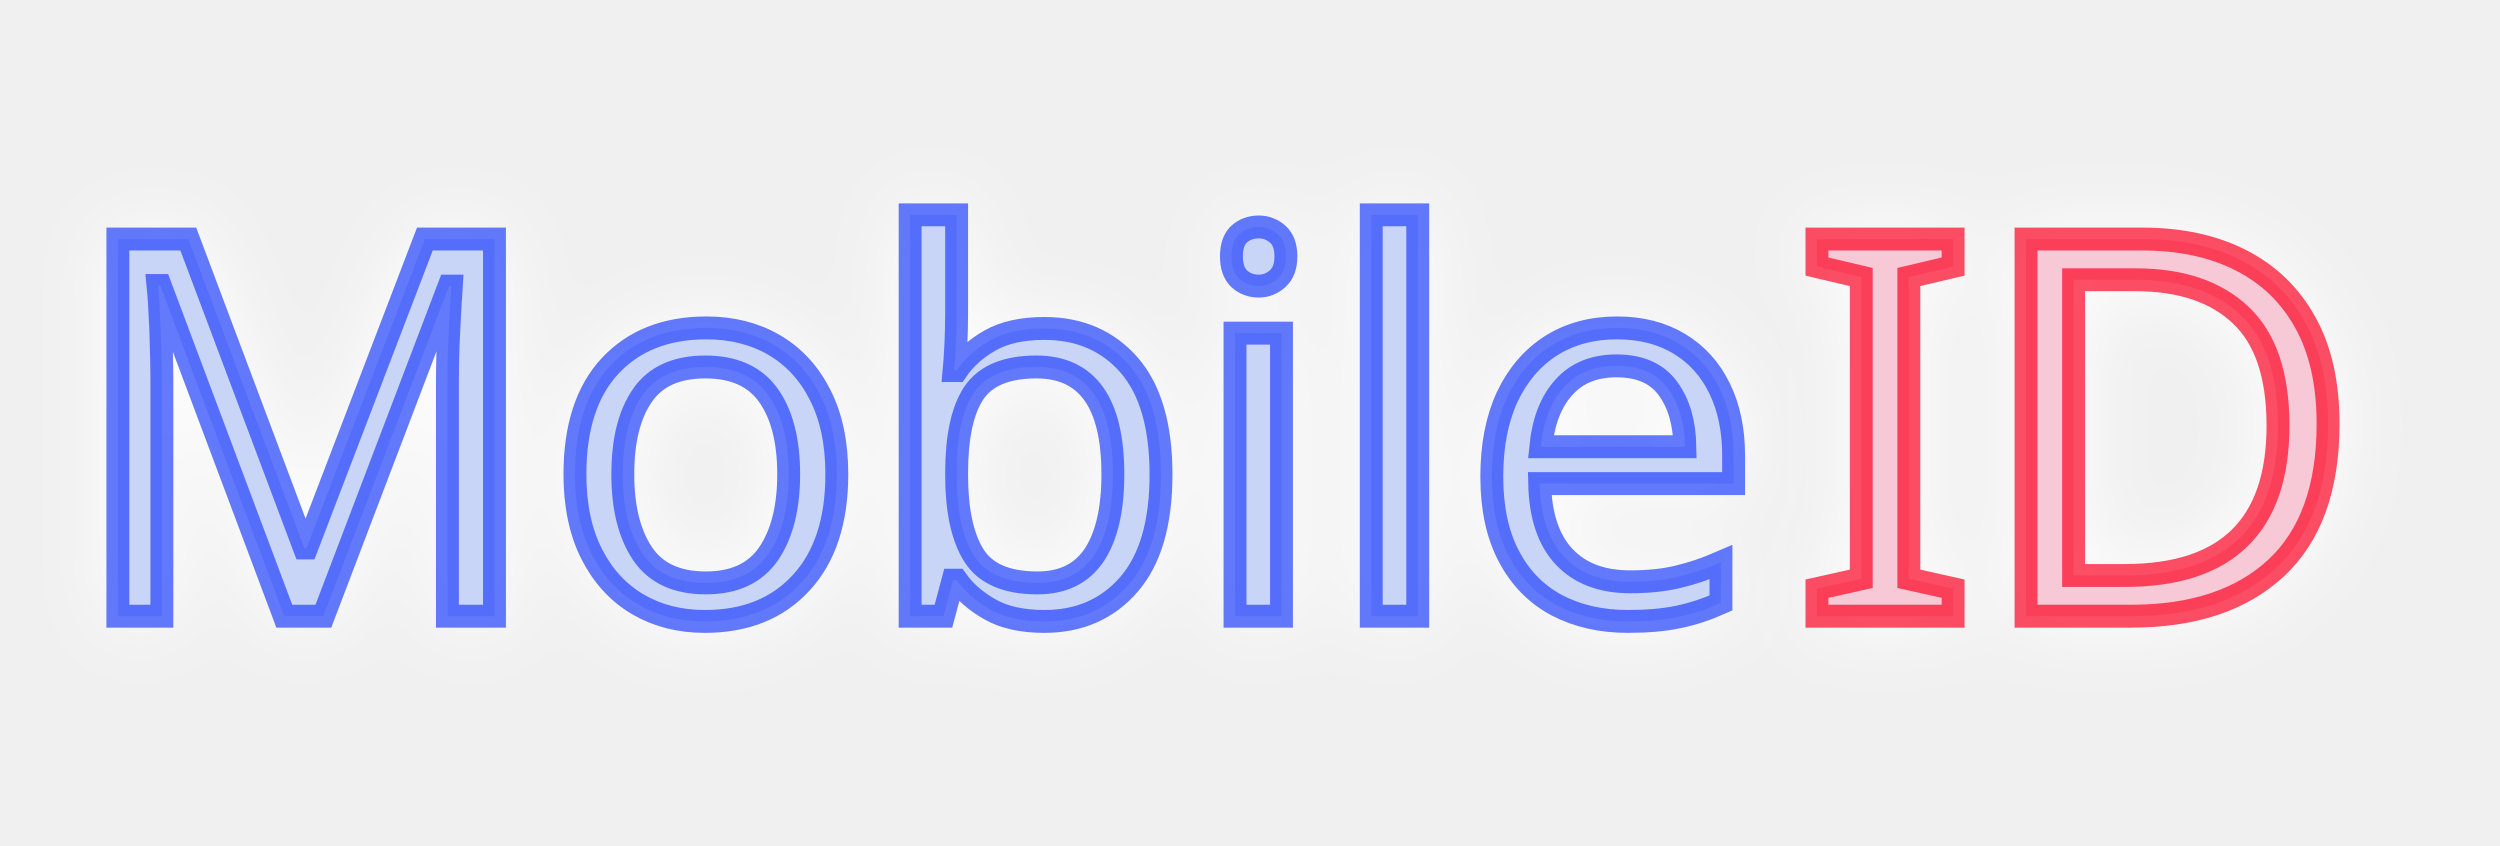
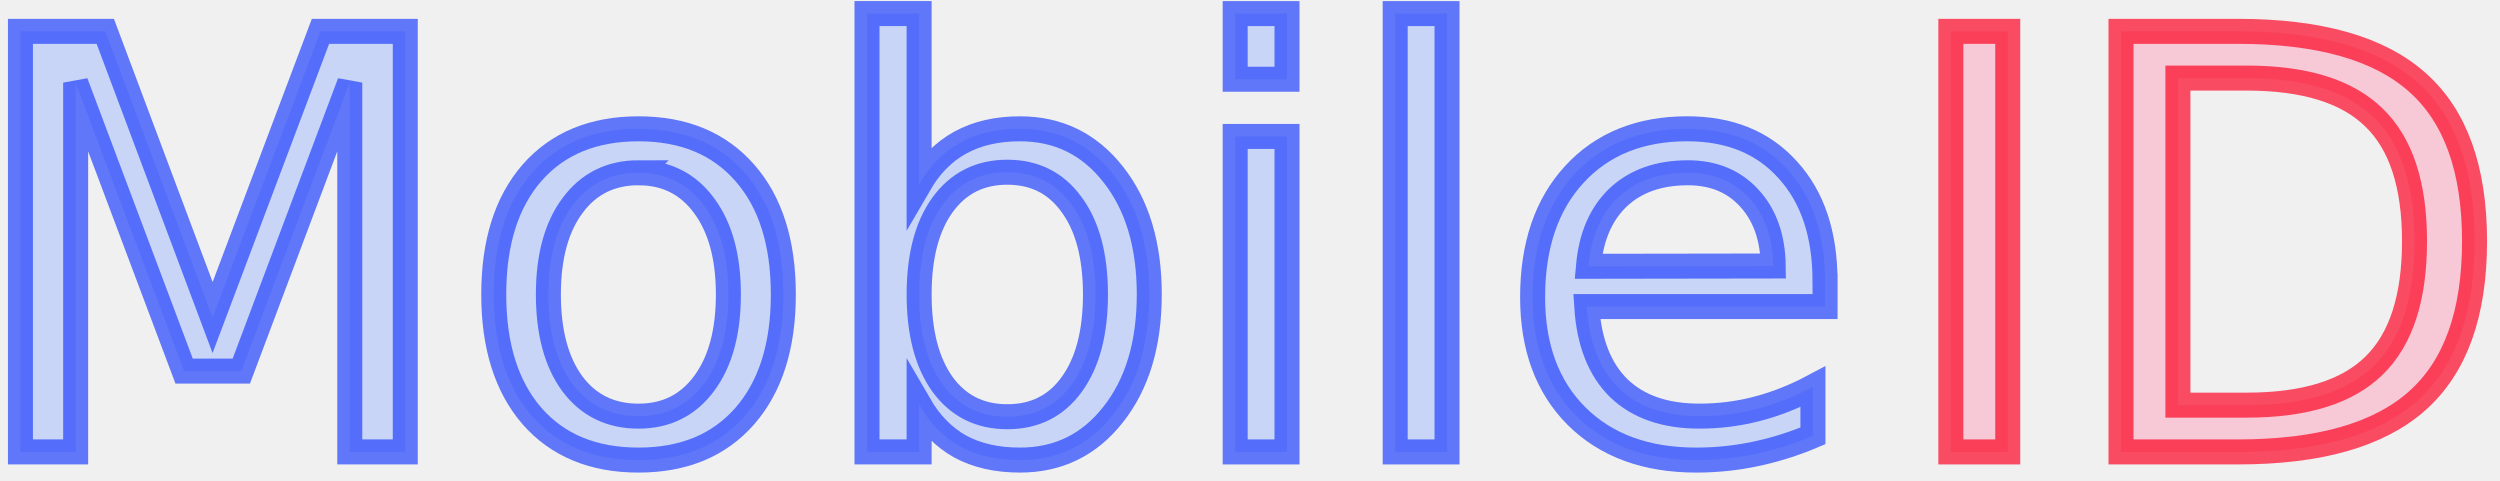
- <svg xmlns="http://www.w3.org/2000/svg" width="142" height="48">
-   <defs>
-     <filter id="svg_4_blur" x="-50%" y="-50%" width="200%" height="200%">
-       <feGaussianBlur stdDeviation="2.2" />
-     </filter>
-   </defs>
+ <svg xmlns="http://www.w3.org/2000/svg" width="130" height="25">
  <g>
-     <text id="svg_4" fill="#ffffff" stroke-dasharray="null" stroke-linejoin="null" text-anchor="end" stroke-linecap="null" x="100" y="35" font-size="30" font-family="Sans-serif" xml:space="preserve" stroke="#ffffff" font-weight="normal" filter="url(#svg_4_blur)">Mobile</text>
-     <text fill="#c8d5f7" stroke-width="1.3" stroke-opacity="0.7" stroke-dasharray="null" stroke-linejoin="null" text-anchor="end" stroke-linecap="null" x="100" y="35" font-size="30" font-family="Sans-serif" xml:space="preserve" stroke="#2343fc" font-weight="normal" id="svg_7">Mobile</text>
-     <text id="svg_9" fill="#ffffff" stroke-dasharray="null" stroke-linejoin="null" text-anchor="start" stroke-linecap="null" x="102" y="35" font-size="30" font-family="Sans-serif" xml:space="preserve" stroke="#ffffff" font-weight="normal" filter="url(#svg_4_blur)">ID</text>
-     <text fill="#f7c8d5" stroke-width="1.3" stroke-opacity="0.7" stroke-dasharray="null" stroke-linejoin="null" text-anchor="start" stroke-linecap="null" x="102" y="35" font-size="30" font-family="Sans-serif" xml:space="preserve" stroke="#fc0526" font-weight="normal" id="svg_10">ID</text>
+     <g stroke-opacity="0.7" stroke-width="1.3" stroke="#2343fc" fill="#c8d5f7" text-anchor="end" font-family="Sans-serif" font-size="30px" font-weight="normal">
+       <path d="m1.065,1.63l4.409,0l5.581,14.883l5.61,-14.883l4.409,0l0,21.87l-2.886,0l0,-19.204l-5.64,15l-2.974,0l-5.64,-15l0,19.204l-2.871,0l0,-21.87z" stroke-opacity="0.7" stroke-width="1.3" stroke="#2343fc" fill="#c8d5f7" />
+       <path d="m33.204,8.983q-2.168,0 -3.428,1.699q-1.26,1.685 -1.26,4.629q0,2.944 1.245,4.644q1.26,1.685 3.442,1.685q2.153,0 3.413,-1.699q1.26,-1.699 1.26,-4.629q0,-2.915 -1.26,-4.614q-1.26,-1.714 -3.413,-1.714zm0,-2.285q3.516,0 5.522,2.285q2.007,2.285 2.007,6.328q0,4.028 -2.007,6.328q-2.007,2.285 -5.522,2.285q-3.53,0 -5.537,-2.285q-1.992,-2.3 -1.992,-6.328q0,-4.043 1.992,-6.328q2.007,-2.285 5.537,-2.285z" stroke-opacity="0.7" stroke-width="1.3" stroke="#2343fc" fill="#c8d5f7" />
+       <path d="m56.964,15.312q0,-2.974 -1.23,-4.658q-1.216,-1.699 -3.354,-1.699q-2.139,0 -3.369,1.699q-1.216,1.685 -1.216,4.658q0,2.974 1.216,4.673q1.23,1.685 3.369,1.685q2.139,0 3.354,-1.685q1.23,-1.699 1.23,-4.673zm-9.17,-5.728q0.85,-1.465 2.139,-2.168q1.304,-0.718 3.105,-0.718q2.988,0 4.849,2.373q1.875,2.373 1.875,6.24q0,3.867 -1.875,6.24q-1.86,2.373 -4.849,2.373q-1.802,0 -3.105,-0.703q-1.289,-0.718 -2.139,-2.183l0,2.461l-2.71,0l0,-22.793l2.71,0l0,8.877z" stroke-opacity="0.7" stroke-width="1.3" stroke="#2343fc" fill="#c8d5f7" />
+       <path d="m64.229,7.094l2.695,0l0,16.406l-2.695,0l0,-16.406zm0,-6.387l2.695,0l0,3.413l-2.695,0l0,-3.413z" stroke-opacity="0.7" stroke-width="1.3" stroke="#2343fc" fill="#c8d5f7" />
+       <path d="m72.55,0.707l2.695,0l0,22.793l-2.695,0l0,-22.793z" stroke-opacity="0.7" stroke-width="1.3" stroke="#2343fc" fill="#c8d5f7" />
+       <path d="m94.903,14.623l0,1.318l-12.393,0q0.176,2.783 1.67,4.248q1.509,1.45 4.189,1.45q1.553,0 3.003,-0.381q1.465,-0.381 2.9,-1.143l0,2.549q-1.45,0.615 -2.974,0.938q-1.523,0.322 -3.091,0.322q-3.926,0 -6.226,-2.285q-2.285,-2.285 -2.285,-6.182q0,-4.028 2.168,-6.387q2.183,-2.373 5.874,-2.373q3.311,0 5.229,2.139q1.934,2.124 1.934,5.786zm-2.695,-0.791q-0.029,-2.212 -1.245,-3.53q-1.201,-1.318 -3.193,-1.318q-2.256,0 -3.618,1.274q-1.348,1.274 -1.553,3.589l9.609,-0.015z" stroke-opacity="0.7" stroke-width="1.3" stroke="#2343fc" fill="#c8d5f7" />
+     </g>
+     <g stroke-opacity="0.7" stroke-width="1.3" stroke="#fc0526" fill="#f7c8d5" text-anchor="start" font-family="Sans-serif" font-size="30px" font-weight="normal">
+       <path d="m101.444,1.63l2.959,0l0,21.87l-2.959,0l0,-21.87z" stroke-opacity="0.7" stroke-width="1.3" stroke="#fc0526" fill="#f7c8d5" />
+       <path d="M 113.251,4.062 V 21.068 h 3.574 q 4.526,0 6.621,-2.051 2.109,-2.051 2.109,-6.475 0,-4.395 -2.109,-6.431 -2.095,-2.051 -6.621,-2.051 z m -2.959,-2.432 h 6.079 q 6.357,0 9.331,2.651 2.974,2.637 2.974,8.262 0,5.654 -2.988,8.306 Q 122.699,23.5 116.371,23.5 h -6.079 z" />
+     </g>
  </g>
</svg>
